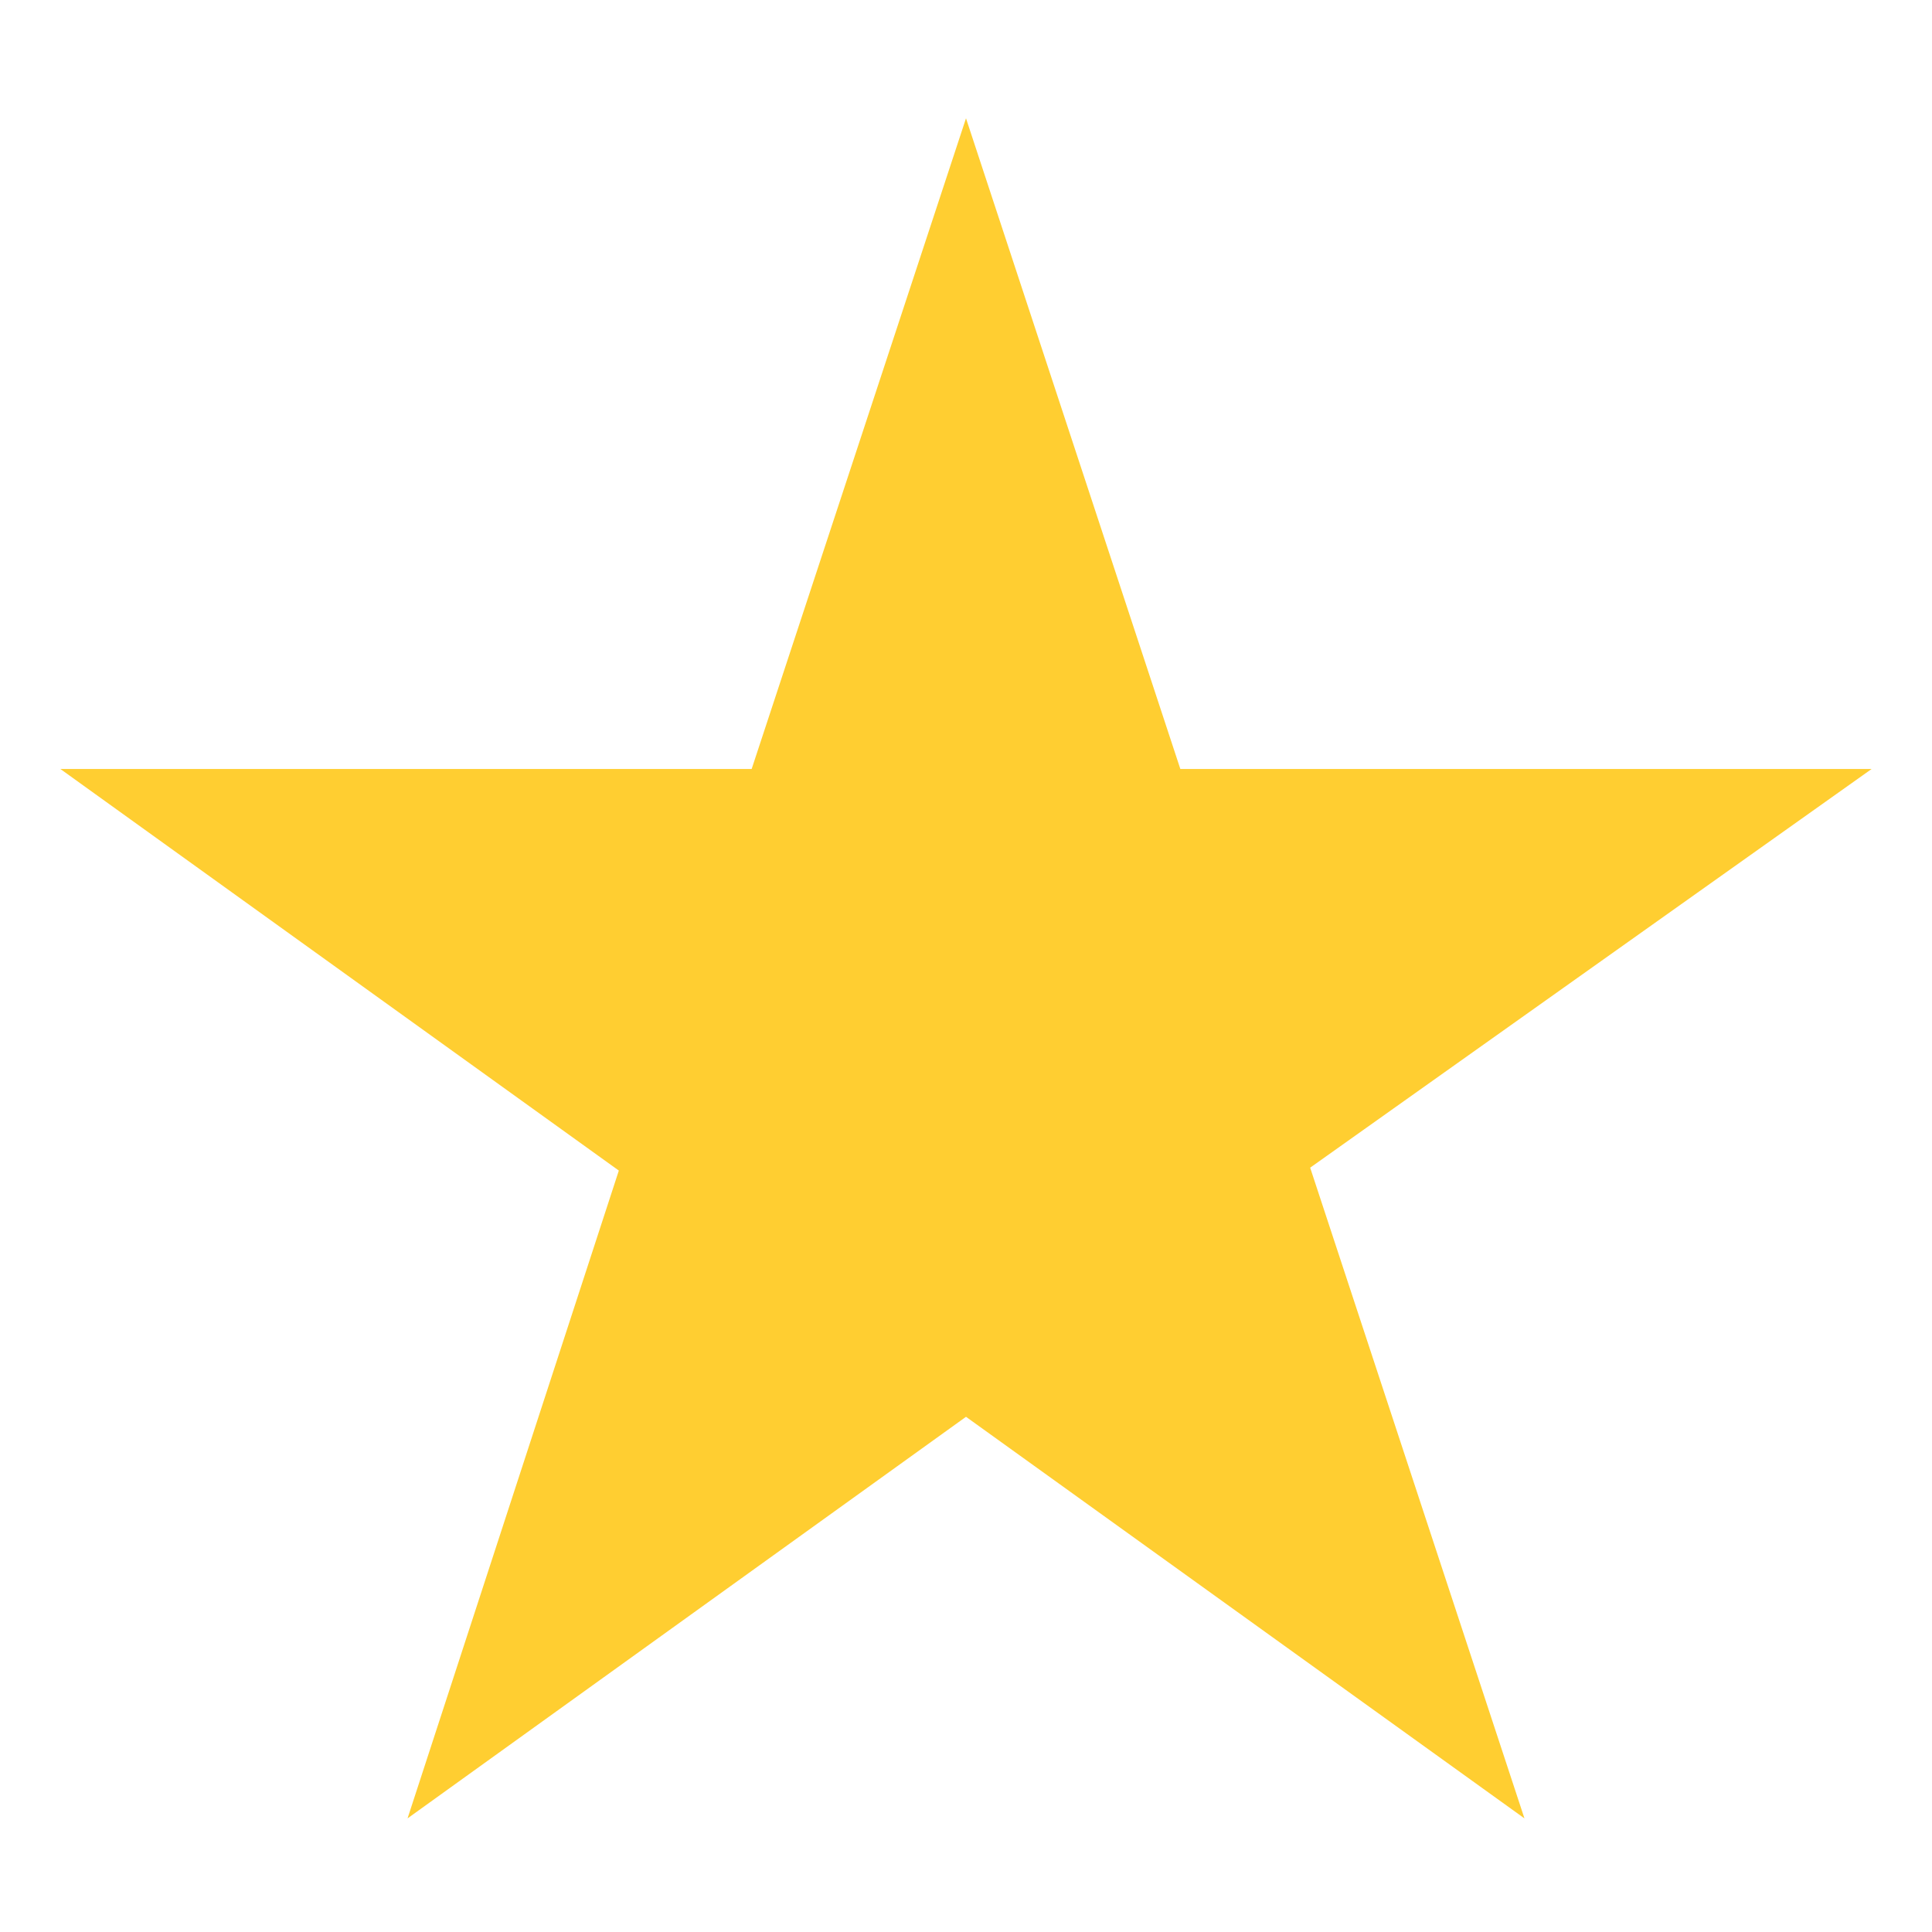
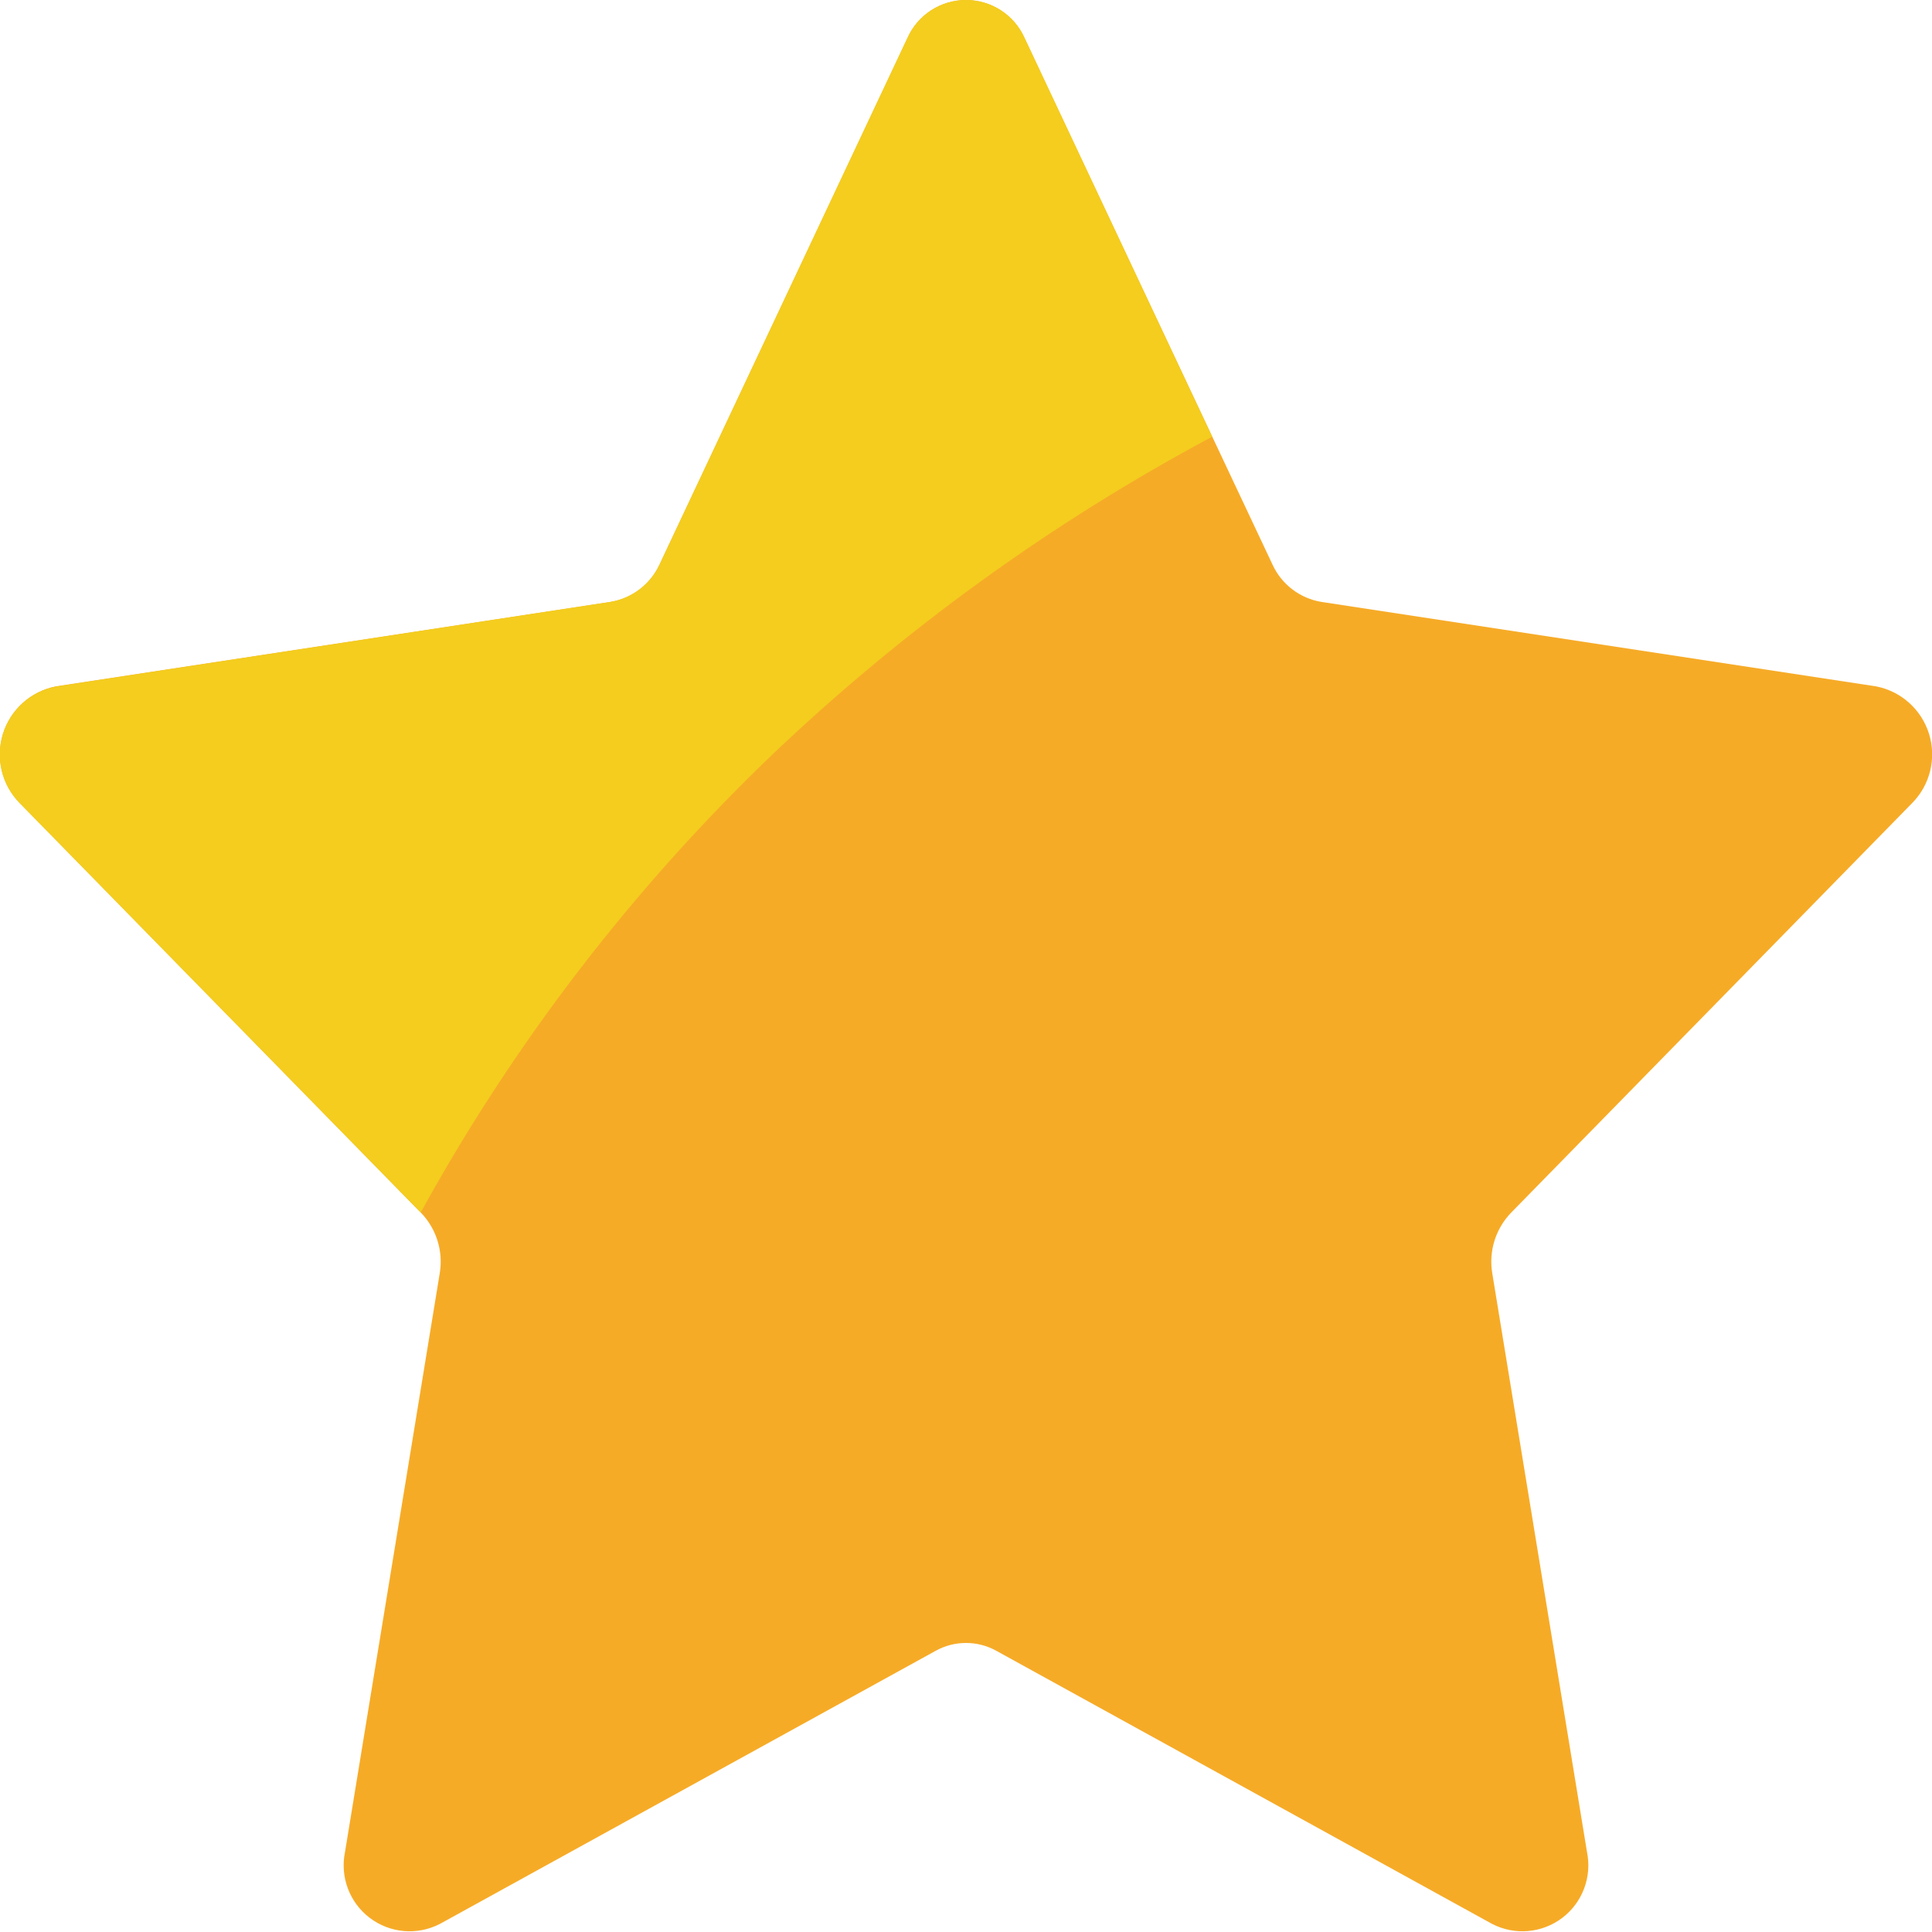
- <svg xmlns="http://www.w3.org/2000/svg" width="36" height="36" viewBox="0 0 36 36" fill="none">
-   <path d="M34.875 14.329H21.994L18 2.204L14.006 14.329H1.125L11.531 21.812L7.594 33.883L18 26.4L28.406 33.883L24.413 21.758L34.875 14.329Z" fill="#FFCE31" />
+ <svg xmlns="http://www.w3.org/2000/svg" height="58px" version="1.1" viewBox="0 0 58 58" width="58px">
+   <defs />
+   <g fill="none" fill-rule="evenodd" id="Page-1" stroke="none" stroke-width="1">
+     <g id="019---Star" transform="translate(-1, 0)">
+       <path d="M31.757,1.144 L39.201,16.948 C39.474,17.545 40.027,17.966 40.676,18.071 L57.32,20.605 C58.073,20.751 58.684,21.299 58.911,22.031 C59.138,22.763 58.944,23.561 58.406,24.107 L46.362,36.408 C45.897,36.891 45.688,37.565 45.799,38.226 L48.642,55.596 C48.797,56.342 48.509,57.112 47.903,57.574 C47.296,58.036 46.478,58.108 45.799,57.76 L30.912,49.559 C30.345,49.244 29.655,49.244 29.088,49.559 L14.201,57.76 C13.522,58.108 12.704,58.036 12.097,57.574 C11.491,57.112 11.203,56.342 11.358,55.596 L14.201,38.226 C14.312,37.565 14.103,36.891 13.638,36.408 L1.594,24.107 C1.056,23.561 0.862,22.763 1.089,22.031 C1.316,21.299 1.927,20.751 2.68,20.605 L19.324,18.071 C19.973,17.966 20.526,17.545 20.799,16.948 L28.243,1.144 C28.551,0.449 29.239,-5.16717968e-06 30,-5.16717968e-06 C30.761,-5.16717968e-06 31.449,0.449 31.757,1.144 Z" fill="#F6AB27" id="Shape" />
+       <path d="M37.39,13.11 C32.589,15.677 28.156,18.879 24.21,22.63 C20.004,26.656 16.437,31.299 13.63,36.4 L1.59,24.11 C1.052,23.564 0.859,22.766 1.087,22.034 C1.315,21.302 1.927,20.754 2.68,20.61 L19.32,18.07 C19.967,17.962 20.521,17.544 20.8,16.95 L28.24,1.14 C28.551,0.446 29.24,1.95277886e-05 30,1.95277886e-05 C30.76,1.95277886e-05 31.449,0.446 31.76,1.14 L37.39,13.11 Z" fill="#F4CD1E" id="Shape" />
+     </g>
+   </g>
</svg>
